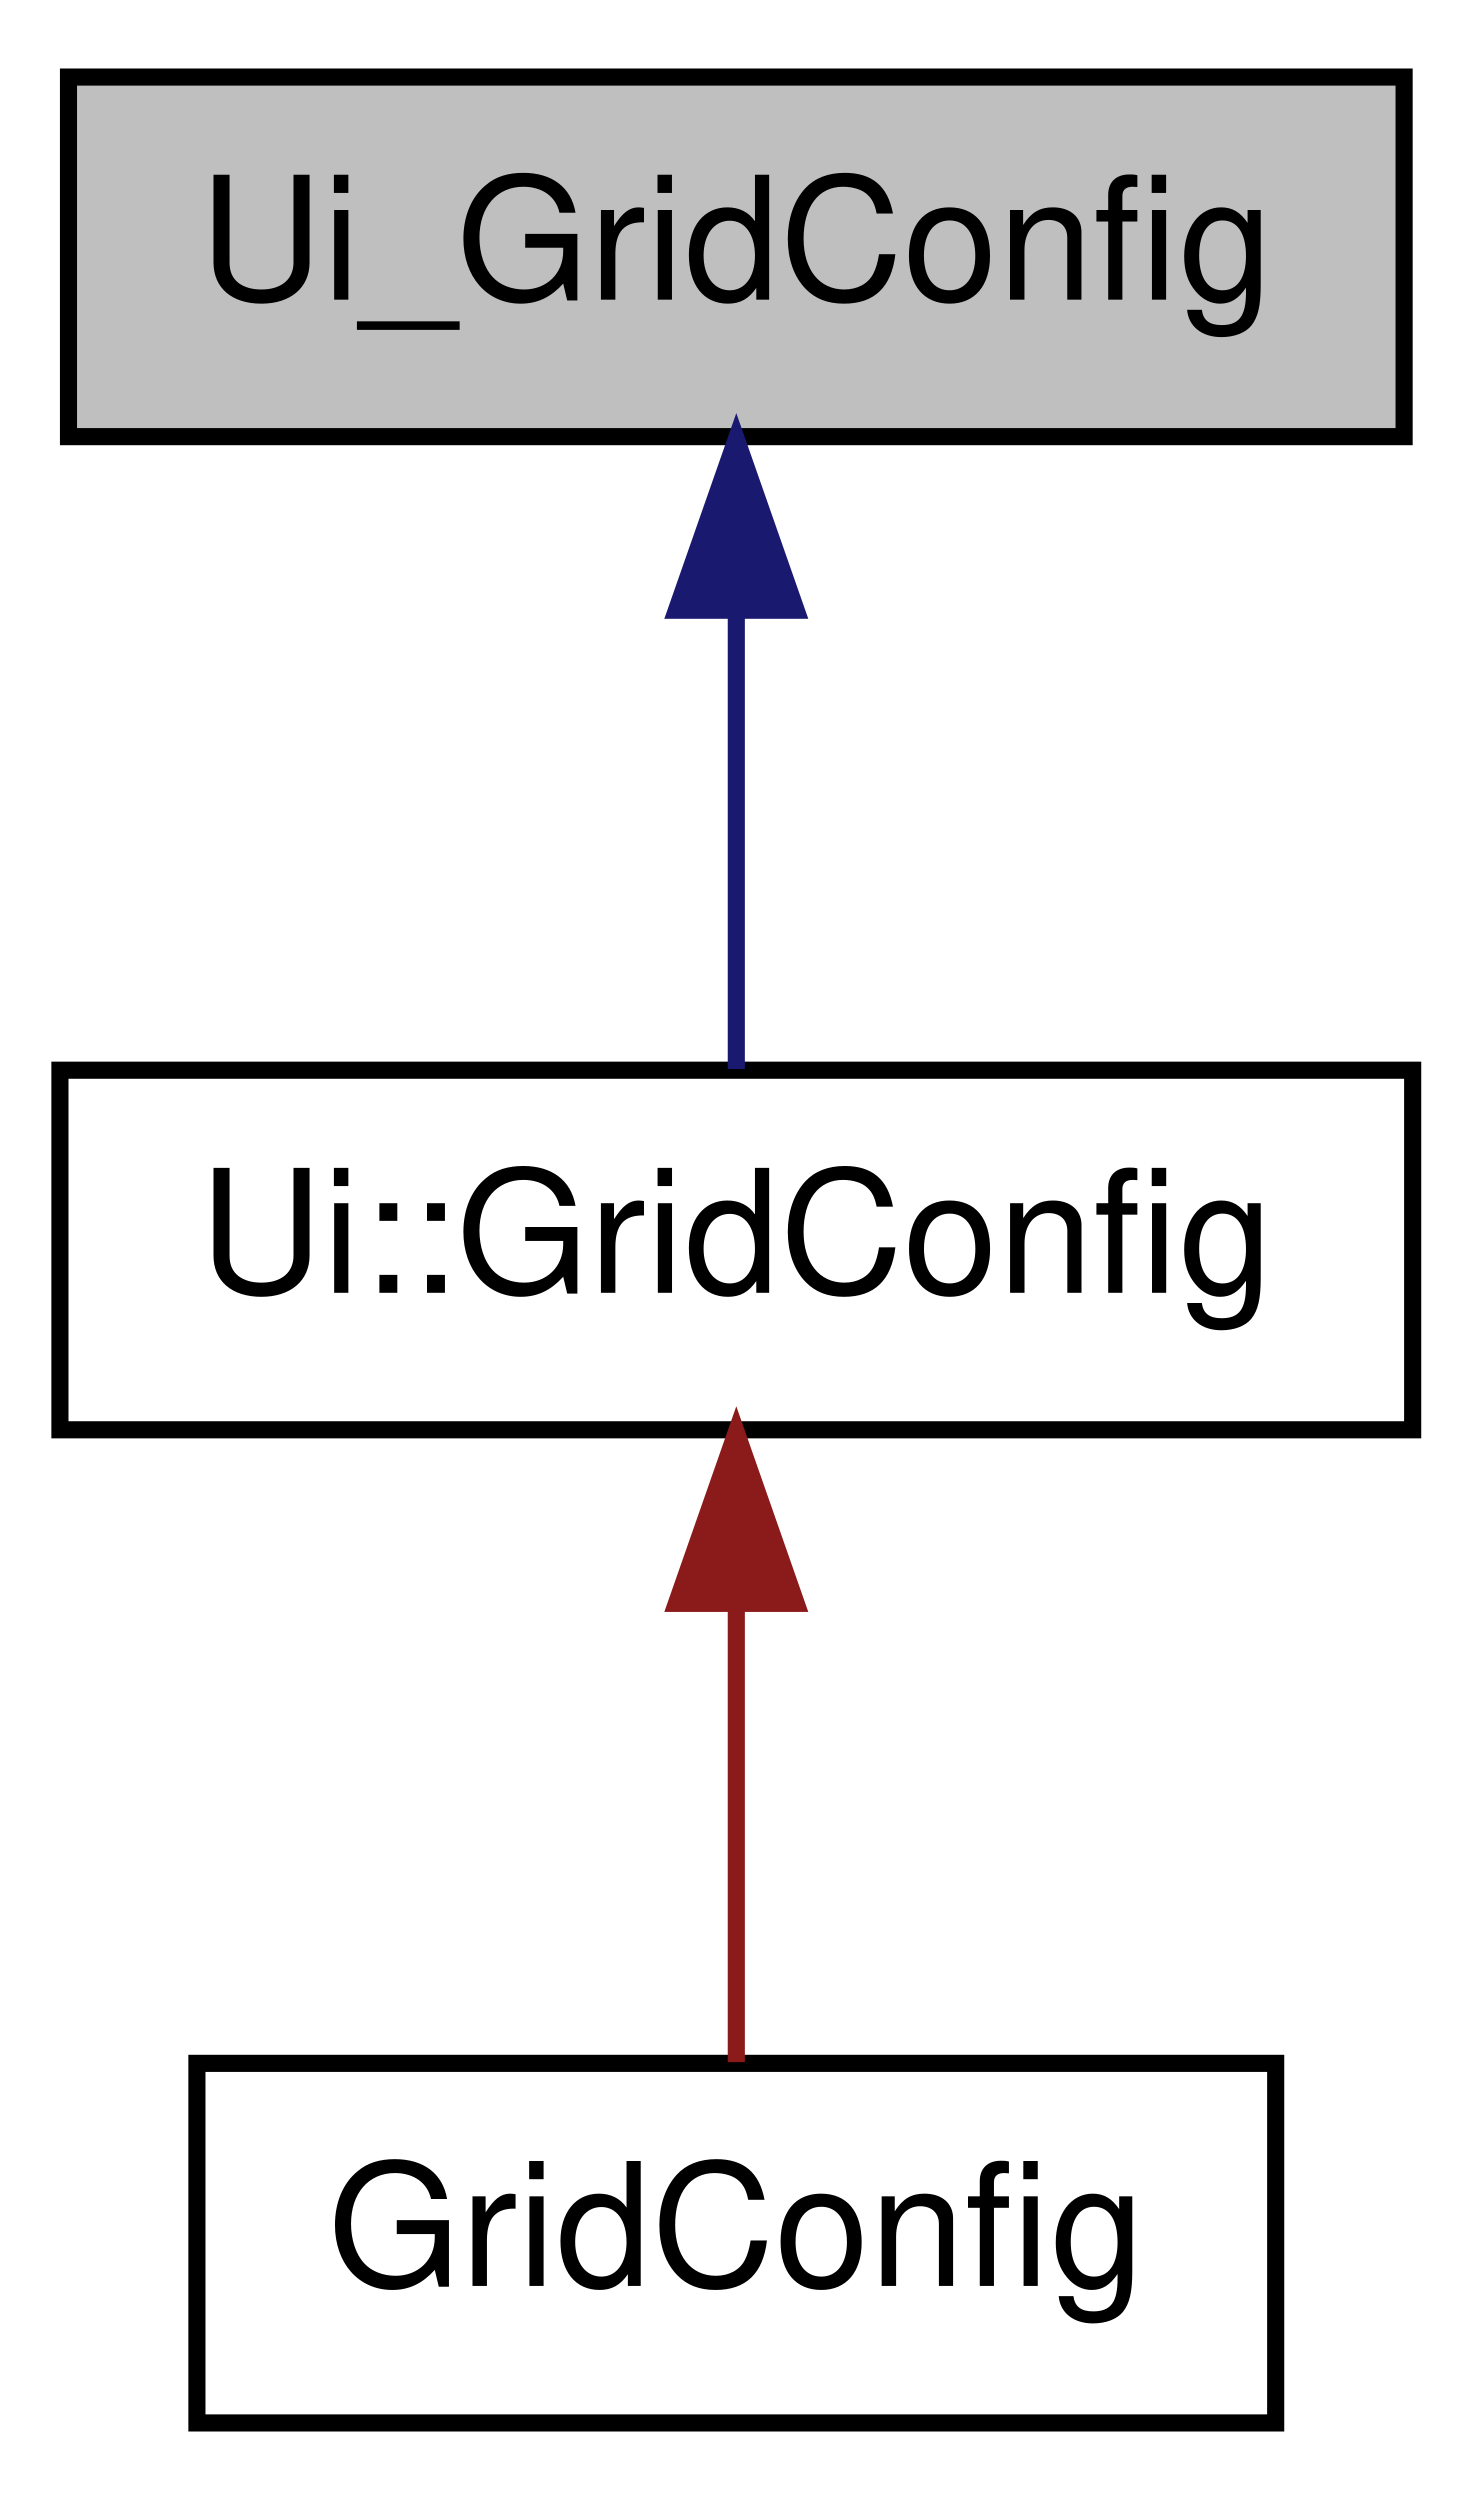
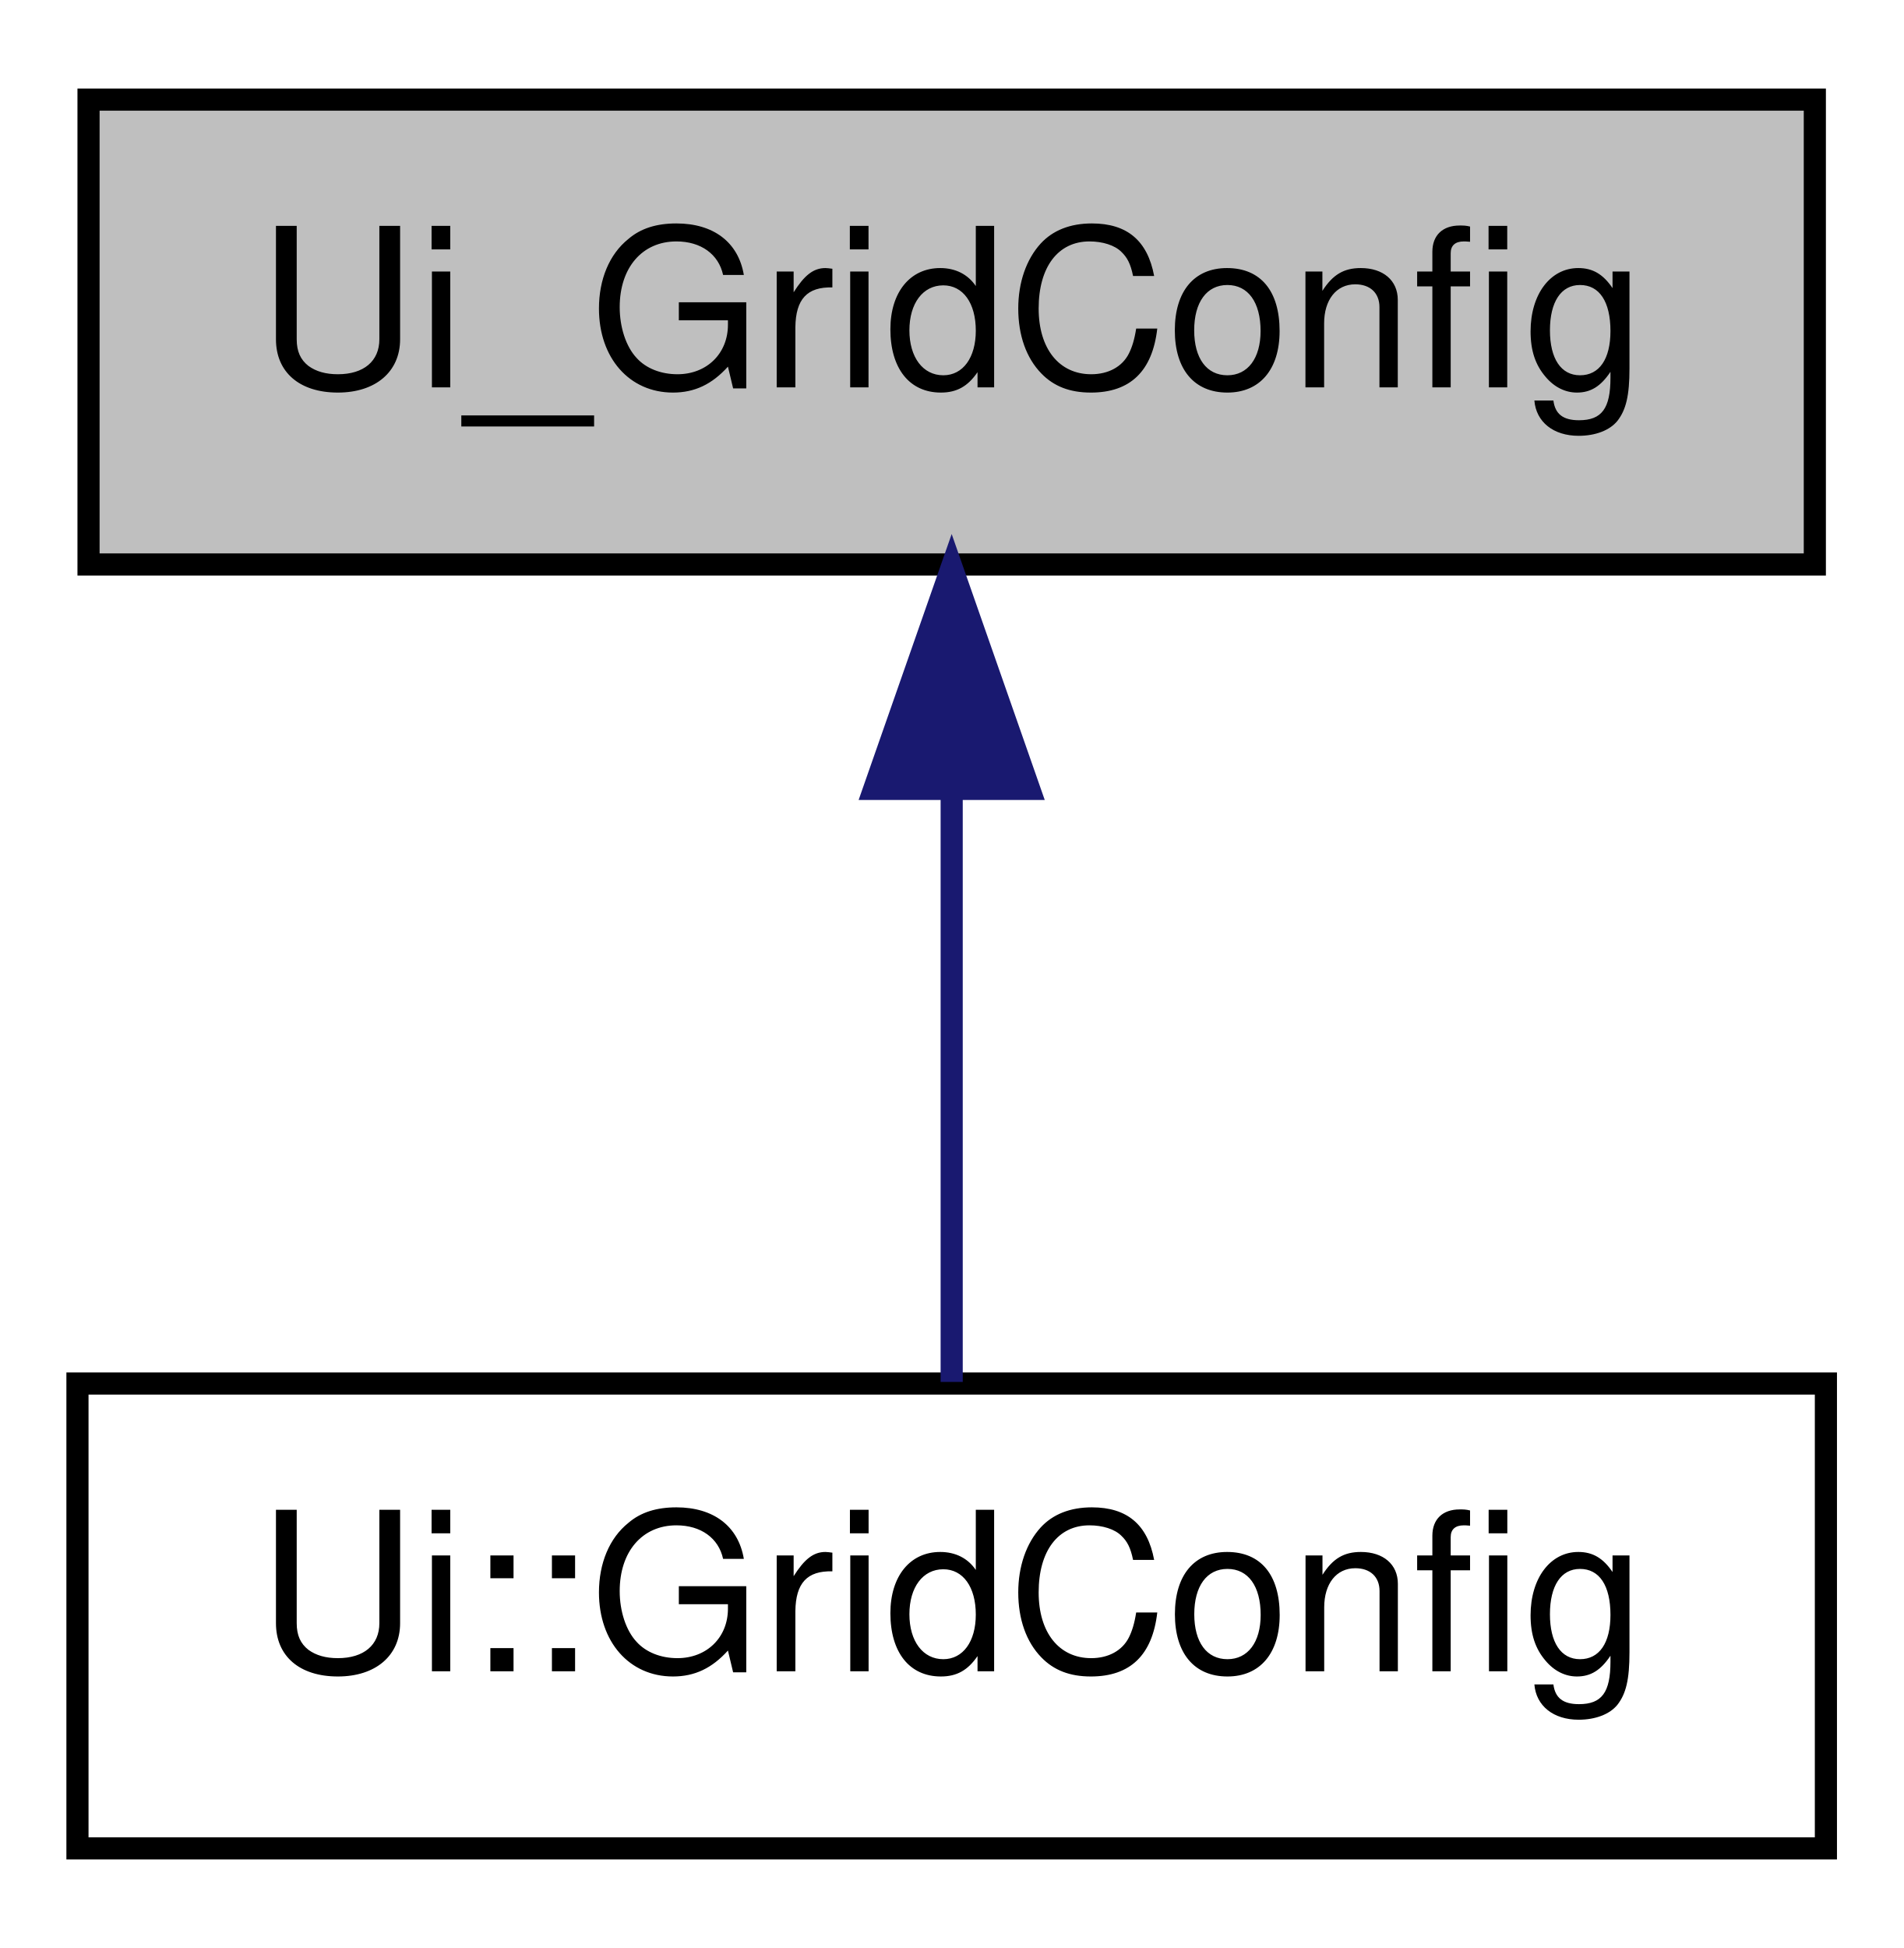
- <svg xmlns="http://www.w3.org/2000/svg" xmlns:xlink="http://www.w3.org/1999/xlink" width="86pt" height="146pt" viewBox="0.00 0.00 86.00 146.00">
-   <g id="graph1" class="graph" transform="scale(1 1) rotate(0) translate(4 142)">
+ <svg xmlns="http://www.w3.org/2000/svg" xmlns:xlink="http://www.w3.org/1999/xlink" width="86pt" height="88pt" viewBox="0.00 0.00 86.00 88.00">
+   <g id="graph1" class="graph" transform="scale(1 1) rotate(0) translate(4 84)">
    <g id="node1" class="node">
-       <polygon fill="#bfbfbf" stroke="black" points="0,-116.5 0,-137.5 78,-137.5 78,-116.5 0,-116.5" />
-       <text text-anchor="middle" x="39" y="-124.5" font-family="Helvetica,sans-Serif" font-size="10.00">Ui_GridConfig</text>
+       <polygon fill="#bfbfbf" stroke="black" points="0,-58.5 0,-79.5 78,-79.5 78,-58.5 0,-58.5" />
+       <text text-anchor="middle" x="39" y="-66.5" font-family="Helvetica,sans-Serif" font-size="10.00">Ui_GridConfig</text>
    </g>
    <g id="node3" class="node">
      <a xlink:href="classUi_1_1GridConfig.html" target="_top" xlink:title="Ui::GridConfig">
-         <polygon fill="none" stroke="black" points="-0.5,-58.5 -0.5,-79.5 78.5,-79.5 78.5,-58.5 -0.5,-58.5" />
-         <text text-anchor="middle" x="39" y="-66.5" font-family="Helvetica,sans-Serif" font-size="10.00">Ui::GridConfig</text>
+         <polygon fill="none" stroke="black" points="-0.5,-0.5 -0.5,-21.5 78.5,-21.5 78.5,-0.5 -0.5,-0.5" />
+         <text text-anchor="middle" x="39" y="-8.5" font-family="Helvetica,sans-Serif" font-size="10.00">Ui::GridConfig</text>
      </a>
    </g>
    <g id="edge2" class="edge">
-       <path fill="none" stroke="midnightblue" d="M39,-106.191C39,-97.168 39,-86.994 39,-79.571" />
-       <polygon fill="midnightblue" stroke="midnightblue" points="35.5,-106.362 39,-116.362 42.5,-106.362 35.5,-106.362" />
-     </g>
-     <g id="node5" class="node">
-       <a xlink:href="classGridConfig.html" target="_top" xlink:title="GridConfig">
-         <polygon fill="none" stroke="black" points="7.5,-0.5 7.5,-21.5 70.5,-21.5 70.5,-0.5 7.5,-0.5" />
-         <text text-anchor="middle" x="39" y="-8.5" font-family="Helvetica,sans-Serif" font-size="10.00">GridConfig</text>
-       </a>
-     </g>
-     <g id="edge4" class="edge">
-       <path fill="none" stroke="#8b1a1a" d="M39,-48.191C39,-39.168 39,-28.994 39,-21.571" />
-       <polygon fill="#8b1a1a" stroke="#8b1a1a" points="35.5,-48.362 39,-58.362 42.5,-48.362 35.5,-48.362" />
+       <path fill="none" stroke="midnightblue" d="M39,-48.191C39,-39.168 39,-28.994 39,-21.571" />
+       <polygon fill="midnightblue" stroke="midnightblue" points="35.5,-48.362 39,-58.362 42.5,-48.362 35.5,-48.362" />
    </g>
  </g>
</svg>
